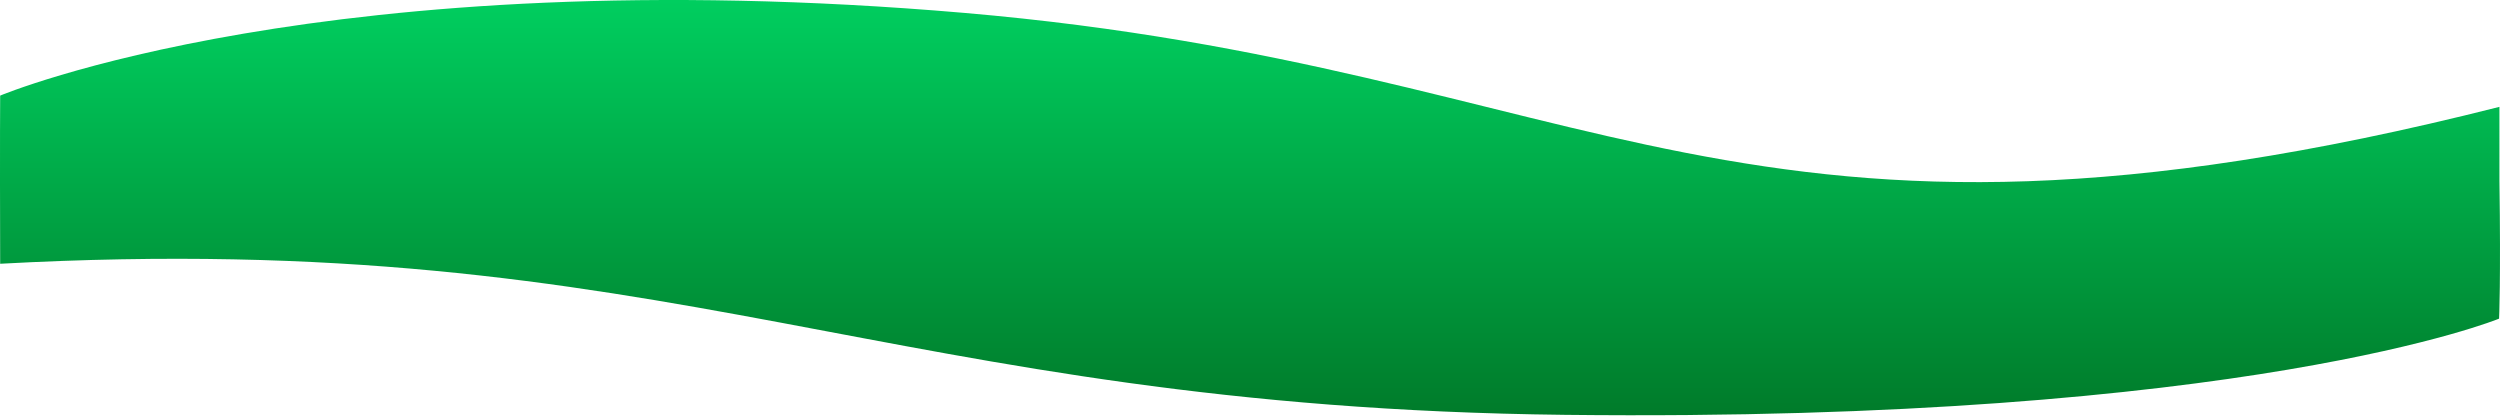
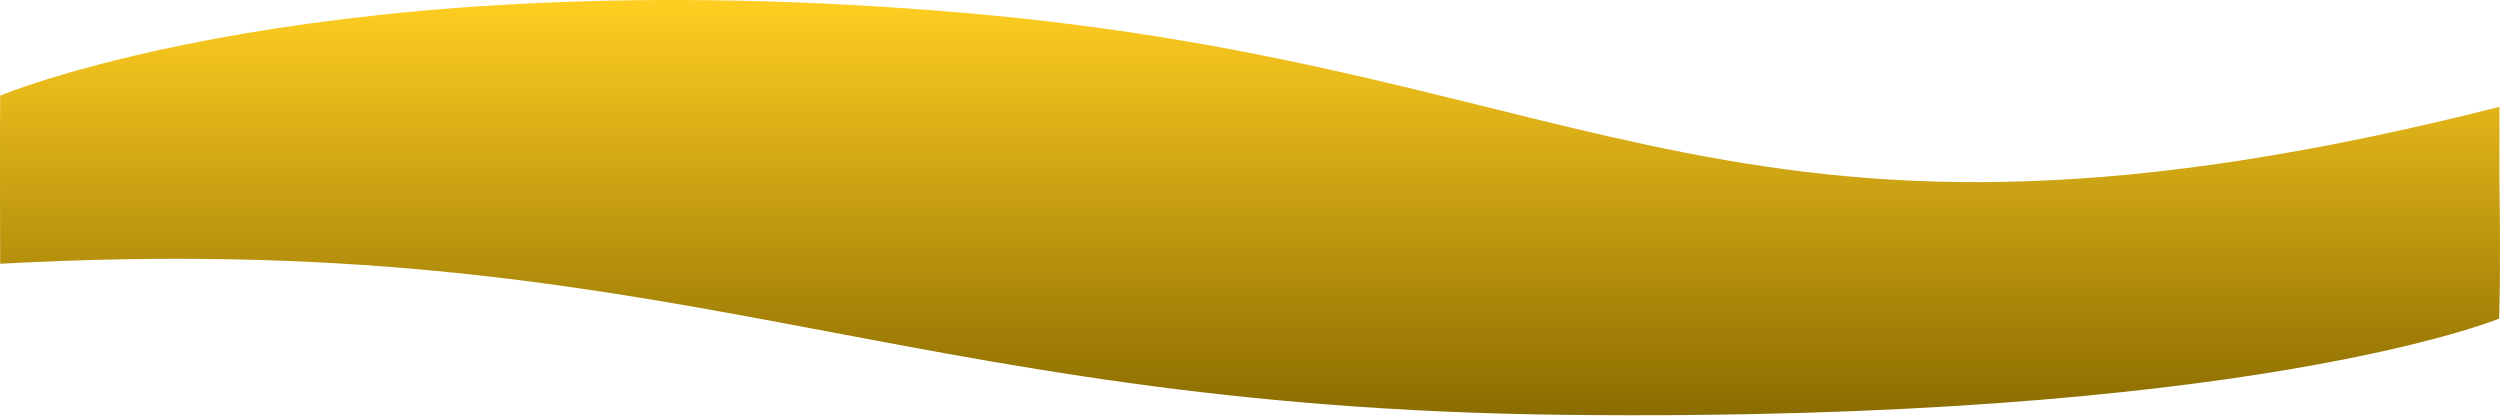
<svg xmlns="http://www.w3.org/2000/svg" width="1921.667" height="319.193" viewBox="0 0 1921.667 319.193">
  <defs>
    <linearGradient id="linear-gradient" x1="0.5" x2="0.5" y2="1" gradientUnits="objectBoundingBox">
-       <stop offset="0" stop-color="#00ce5f" />
-       <stop offset="1" stop-color="#007b2a" />
+       <stop offset="0" stop-color="#ffce21" />
+       <stop offset="1" stop-color="#8b6c00" />
    </linearGradient>
  </defs>
  <path id="Path_43" data-name="Path 43" d="M406.2,8466.572s251.276-105.713,741.224-63.564,594.545,220.4,1179.869,72.209c.1,5.572-.08,51.733,0,57.139,1.128,76.2-.268,105.658-.268,105.658s-193.483,79.857-717.825,73.948S926.031,8567.5,406.2,8595.82C405.9,8497.7,406.2,8466.572,406.2,8466.572Z" transform="translate(-406.07 -8393.081)" fill="url(#linear-gradient)" />
</svg>
